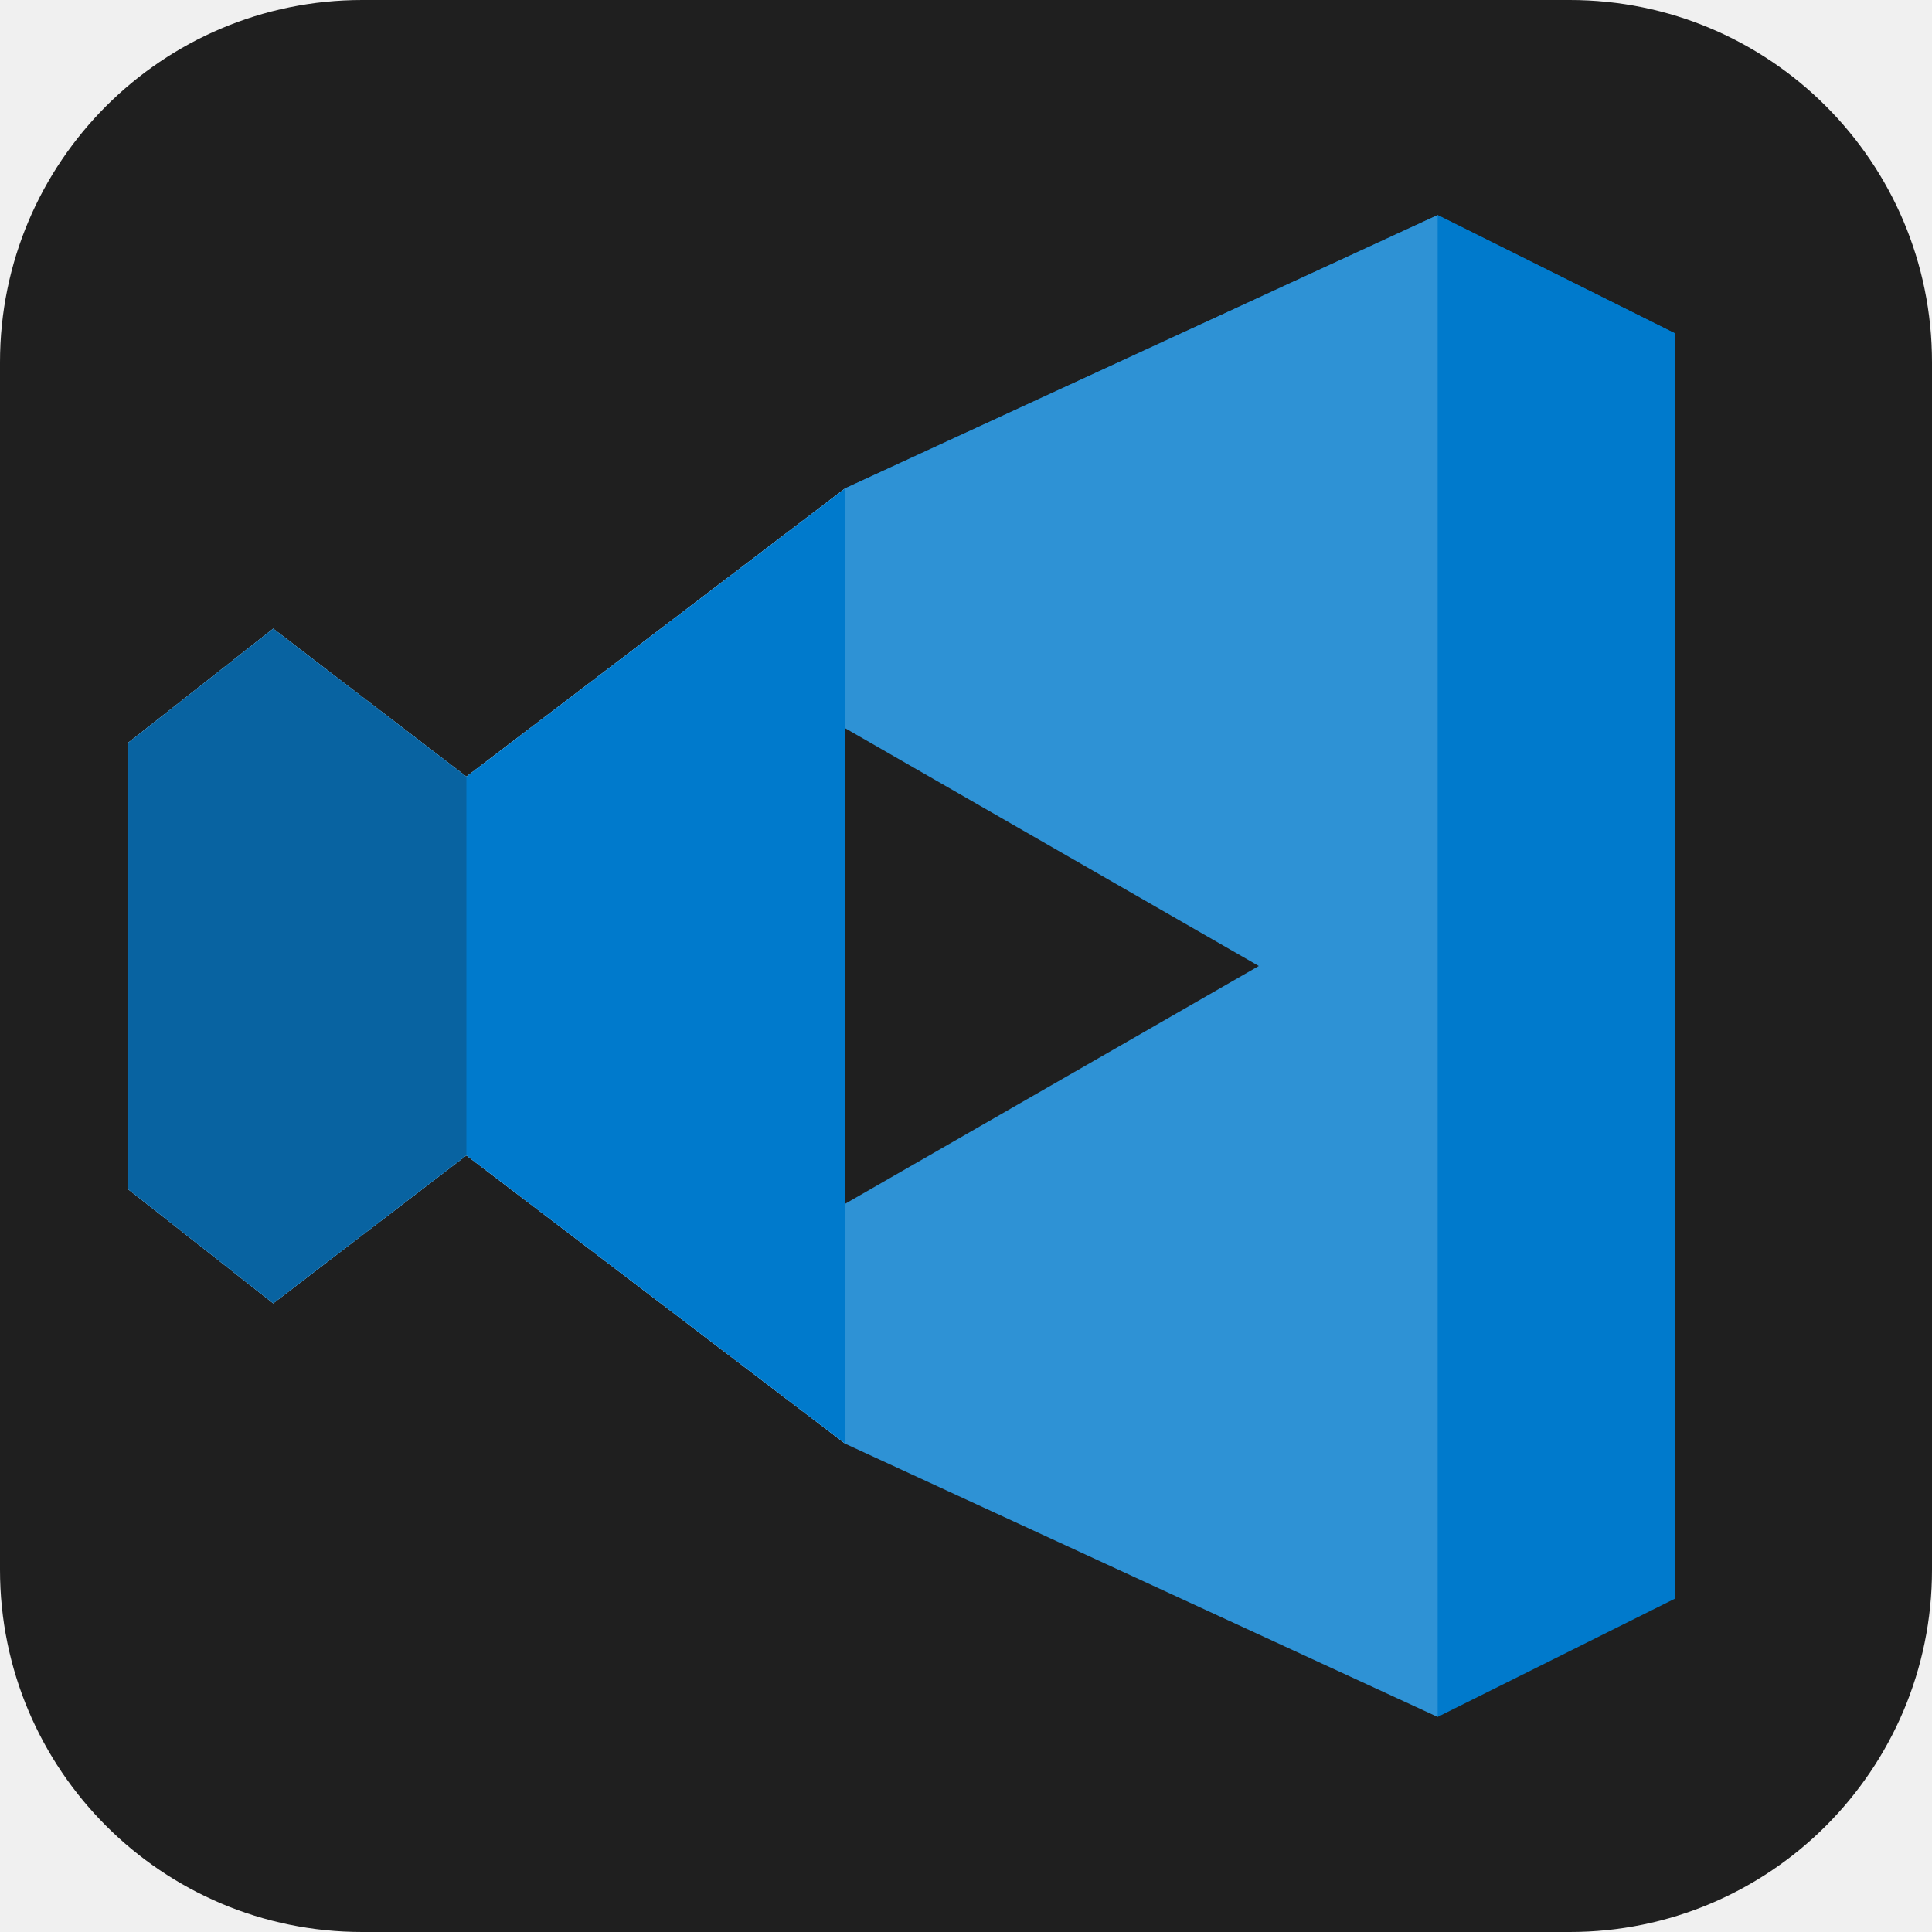
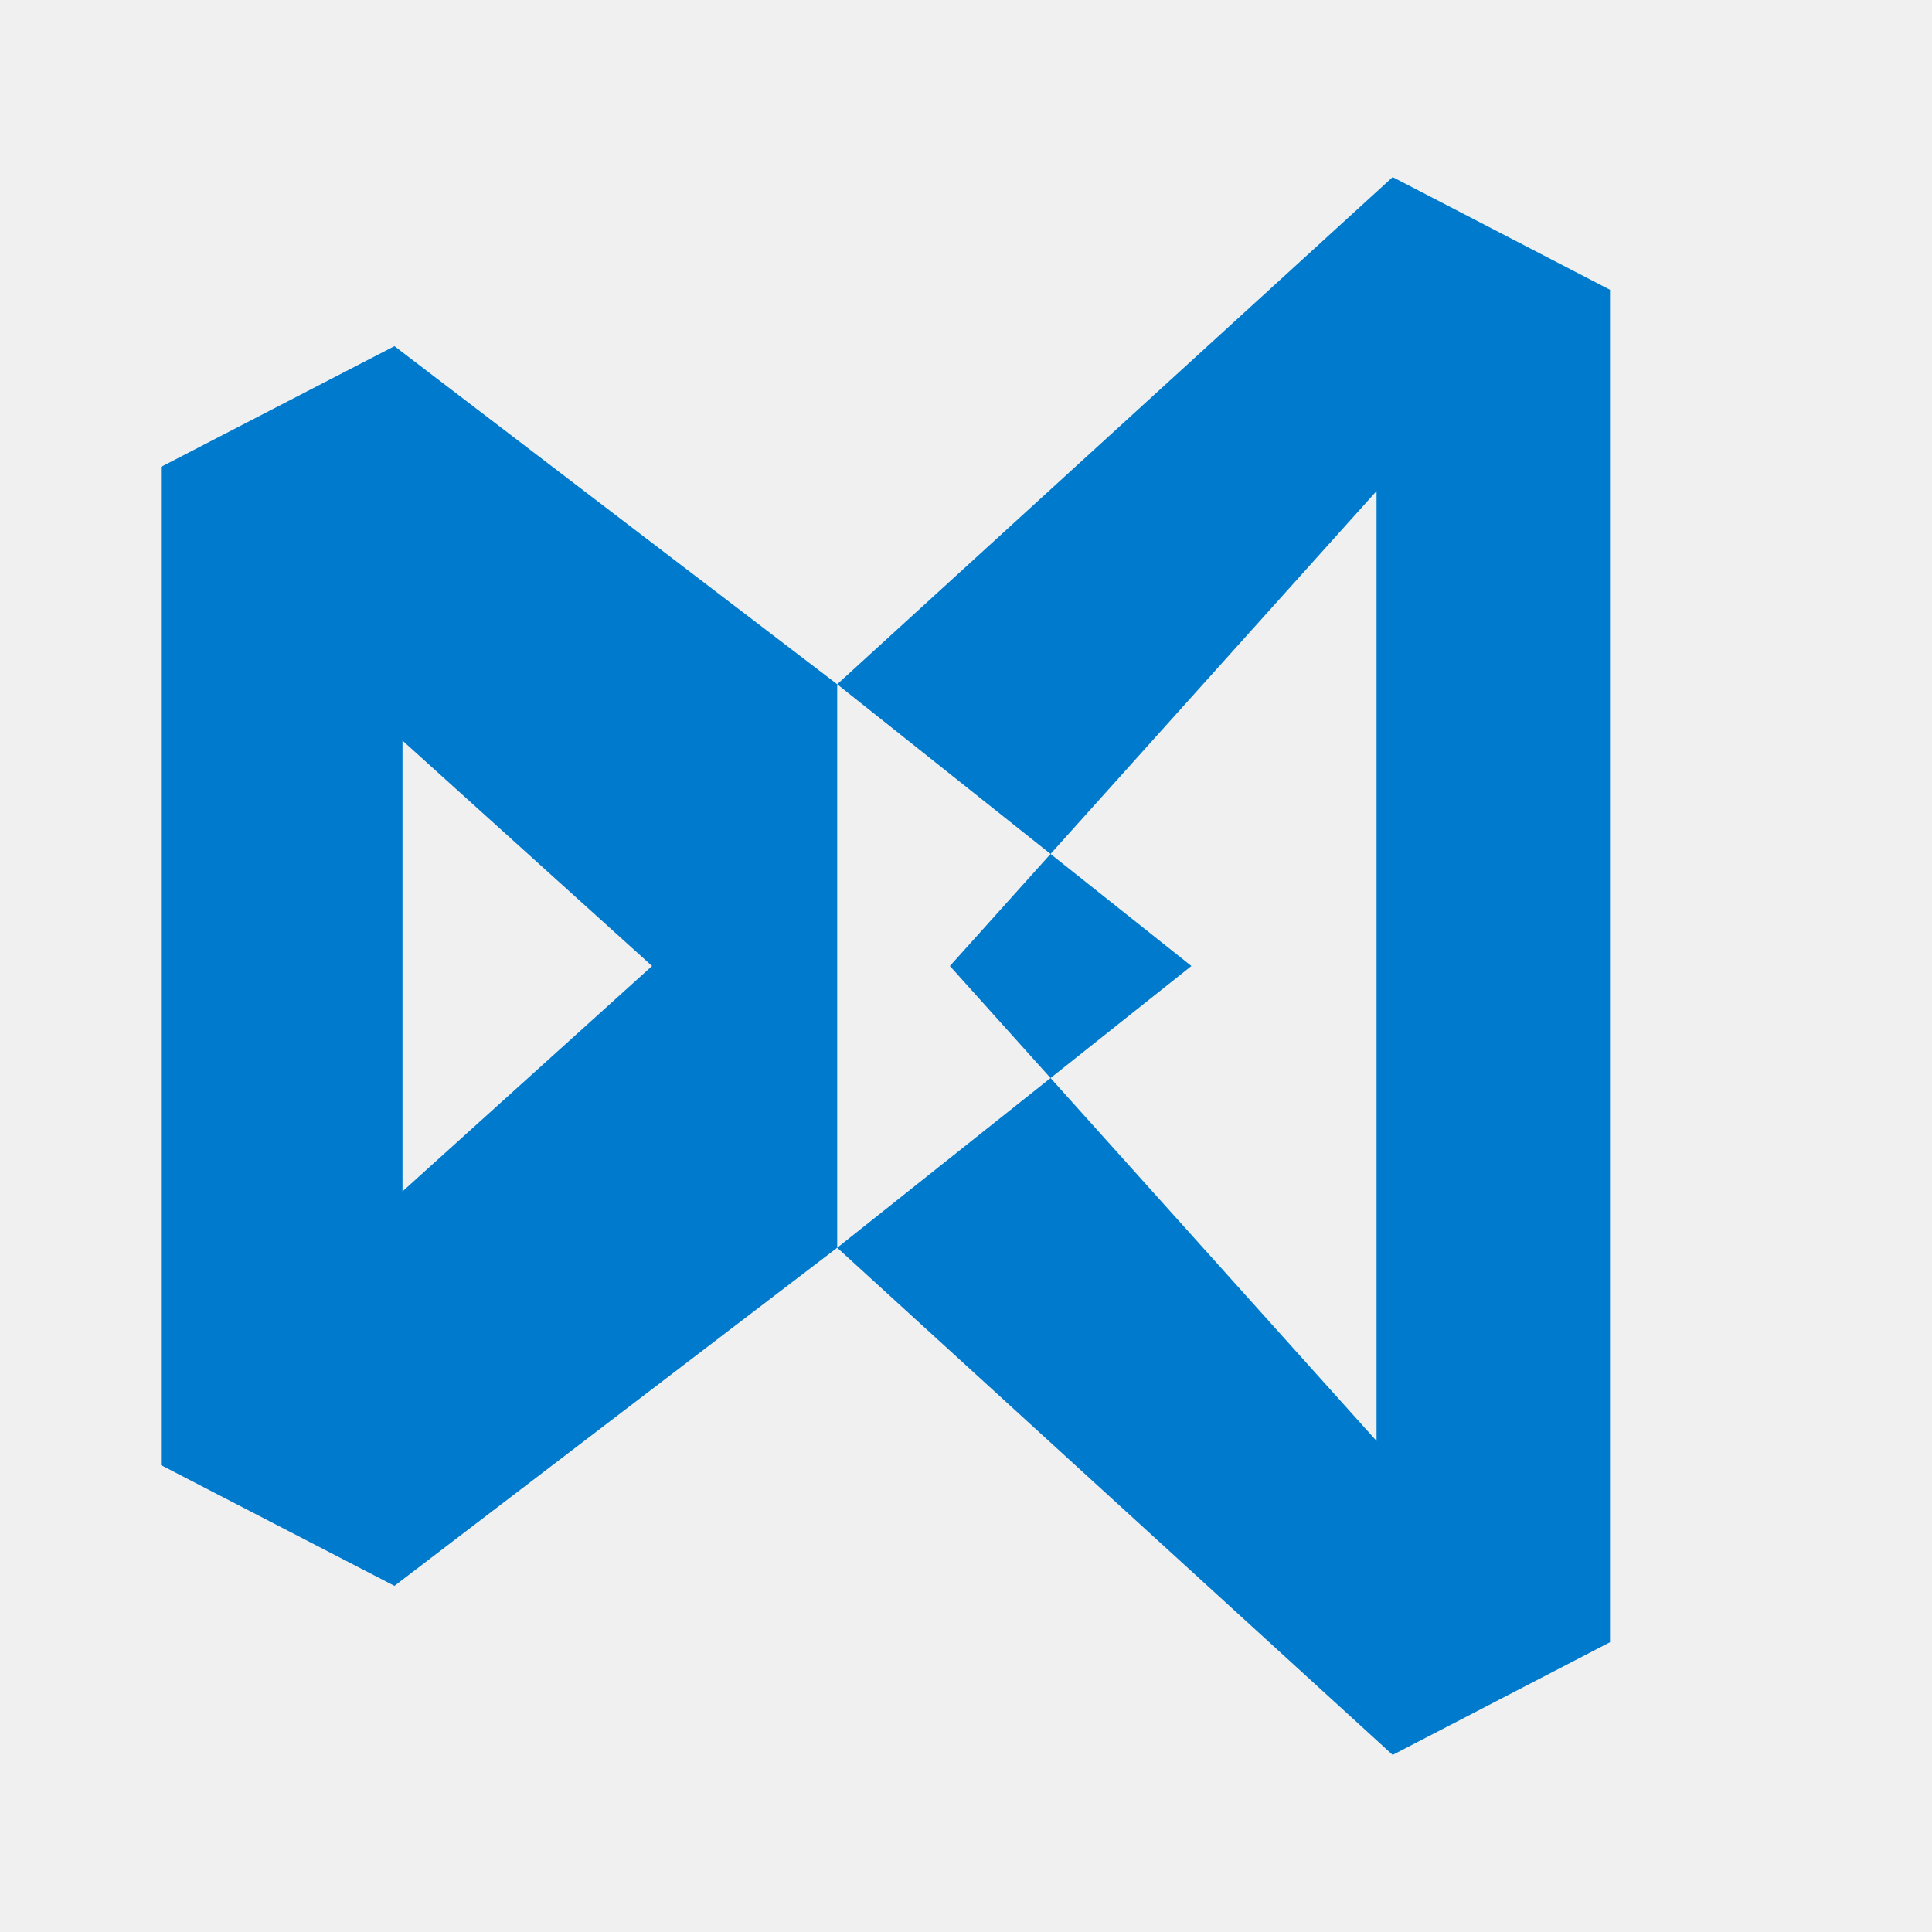
- <svg xmlns="http://www.w3.org/2000/svg" viewBox="0 0 256 256">
-   <rect width="256" height="256" rx="48" fill="#1f1f1f" />
-   <path fill="#007ACC" d="M190.5 28.5 112 64.7 61.8 102.9 36.2 83.3 17 98.4v59.2l19.2 15.1 25.6-19.6 50.2 38.2 78.5 36.2 31.5-15.7V44.2z" />
-   <path fill="#fff" d="M61.8 102.9 112 64.7v126.6l-50.2-38.2-25.6 19.6L17 157.6V98.4l19.2-15.1z" opacity=".96" />
-   <path fill="#007ACC" d="m112 64.7 78.5-36.2 31.5 15.7v162.6l-31.5 15.7-78.5-36.2z" />
-   <path fill="#fff" d="M112 64.7 190.5 28.5v199l-78.5-36.2z" opacity=".18" />
-   <path fill="#1f1f1f" d="m112 96.5 54.8 31.5-54.8 31.5z" />
-   <path fill="#007ACC" d="m61.8 102.9 50.2-38.2v126.6l-50.2-38.2-25.6 19.6L17 157.6V98.4l19.2-15.1z" />
-   <path fill="#1f1f1f" d="m36.2 83.3 25.6 19.6v50.2l-25.6 19.6L17 157.6V98.4z" opacity=".25" />
+ <svg xmlns="http://www.w3.org/2000/svg" viewBox="0 0 24 24">
+   <path fill="#007ACC" d="M17.3 2.2 10.4 8.5 4.9 4.3 2 5.8v12.4l2.9 1.5 5.5-4.2 6.9 6.3 2.7-1.4V3.6l-2.7-1.4ZM5 14.8V9.2l3.1 2.8L5 14.8Zm12.1 3.1-5.3-5.9 5.3-5.9v11.8ZM10.4 8.5l4.4 3.5-4.4 3.5V8.5Z" />
</svg>
